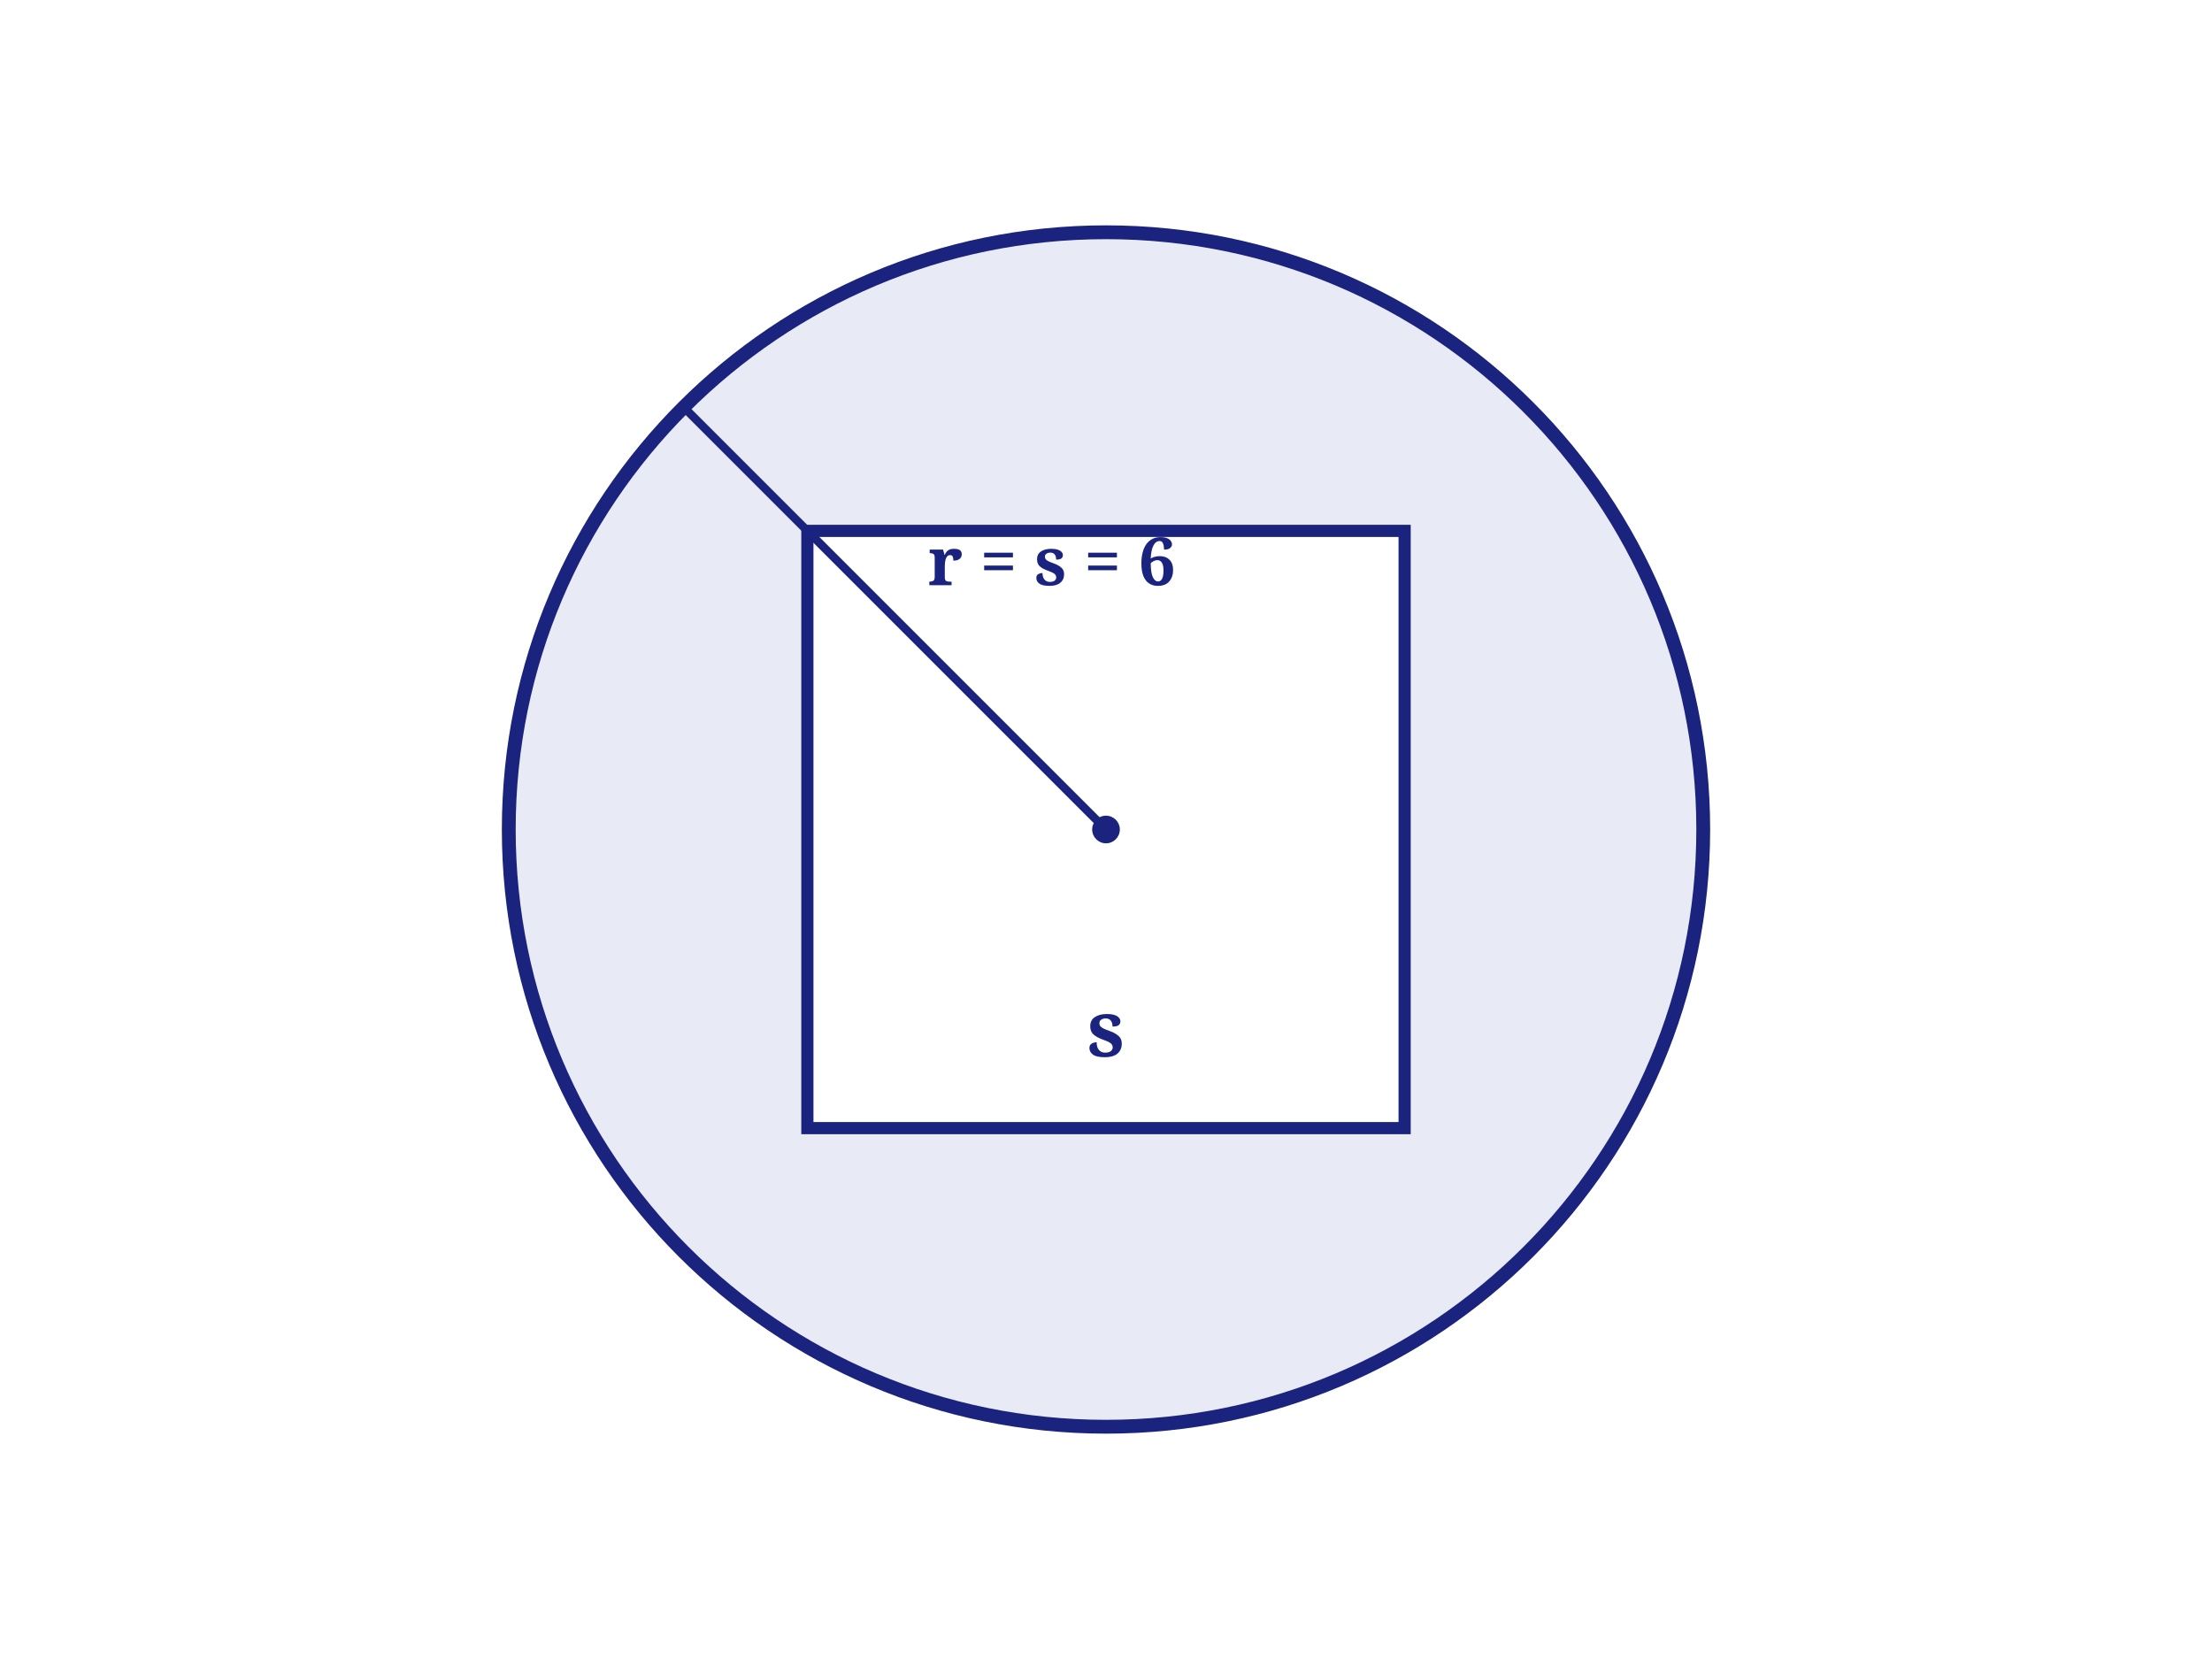
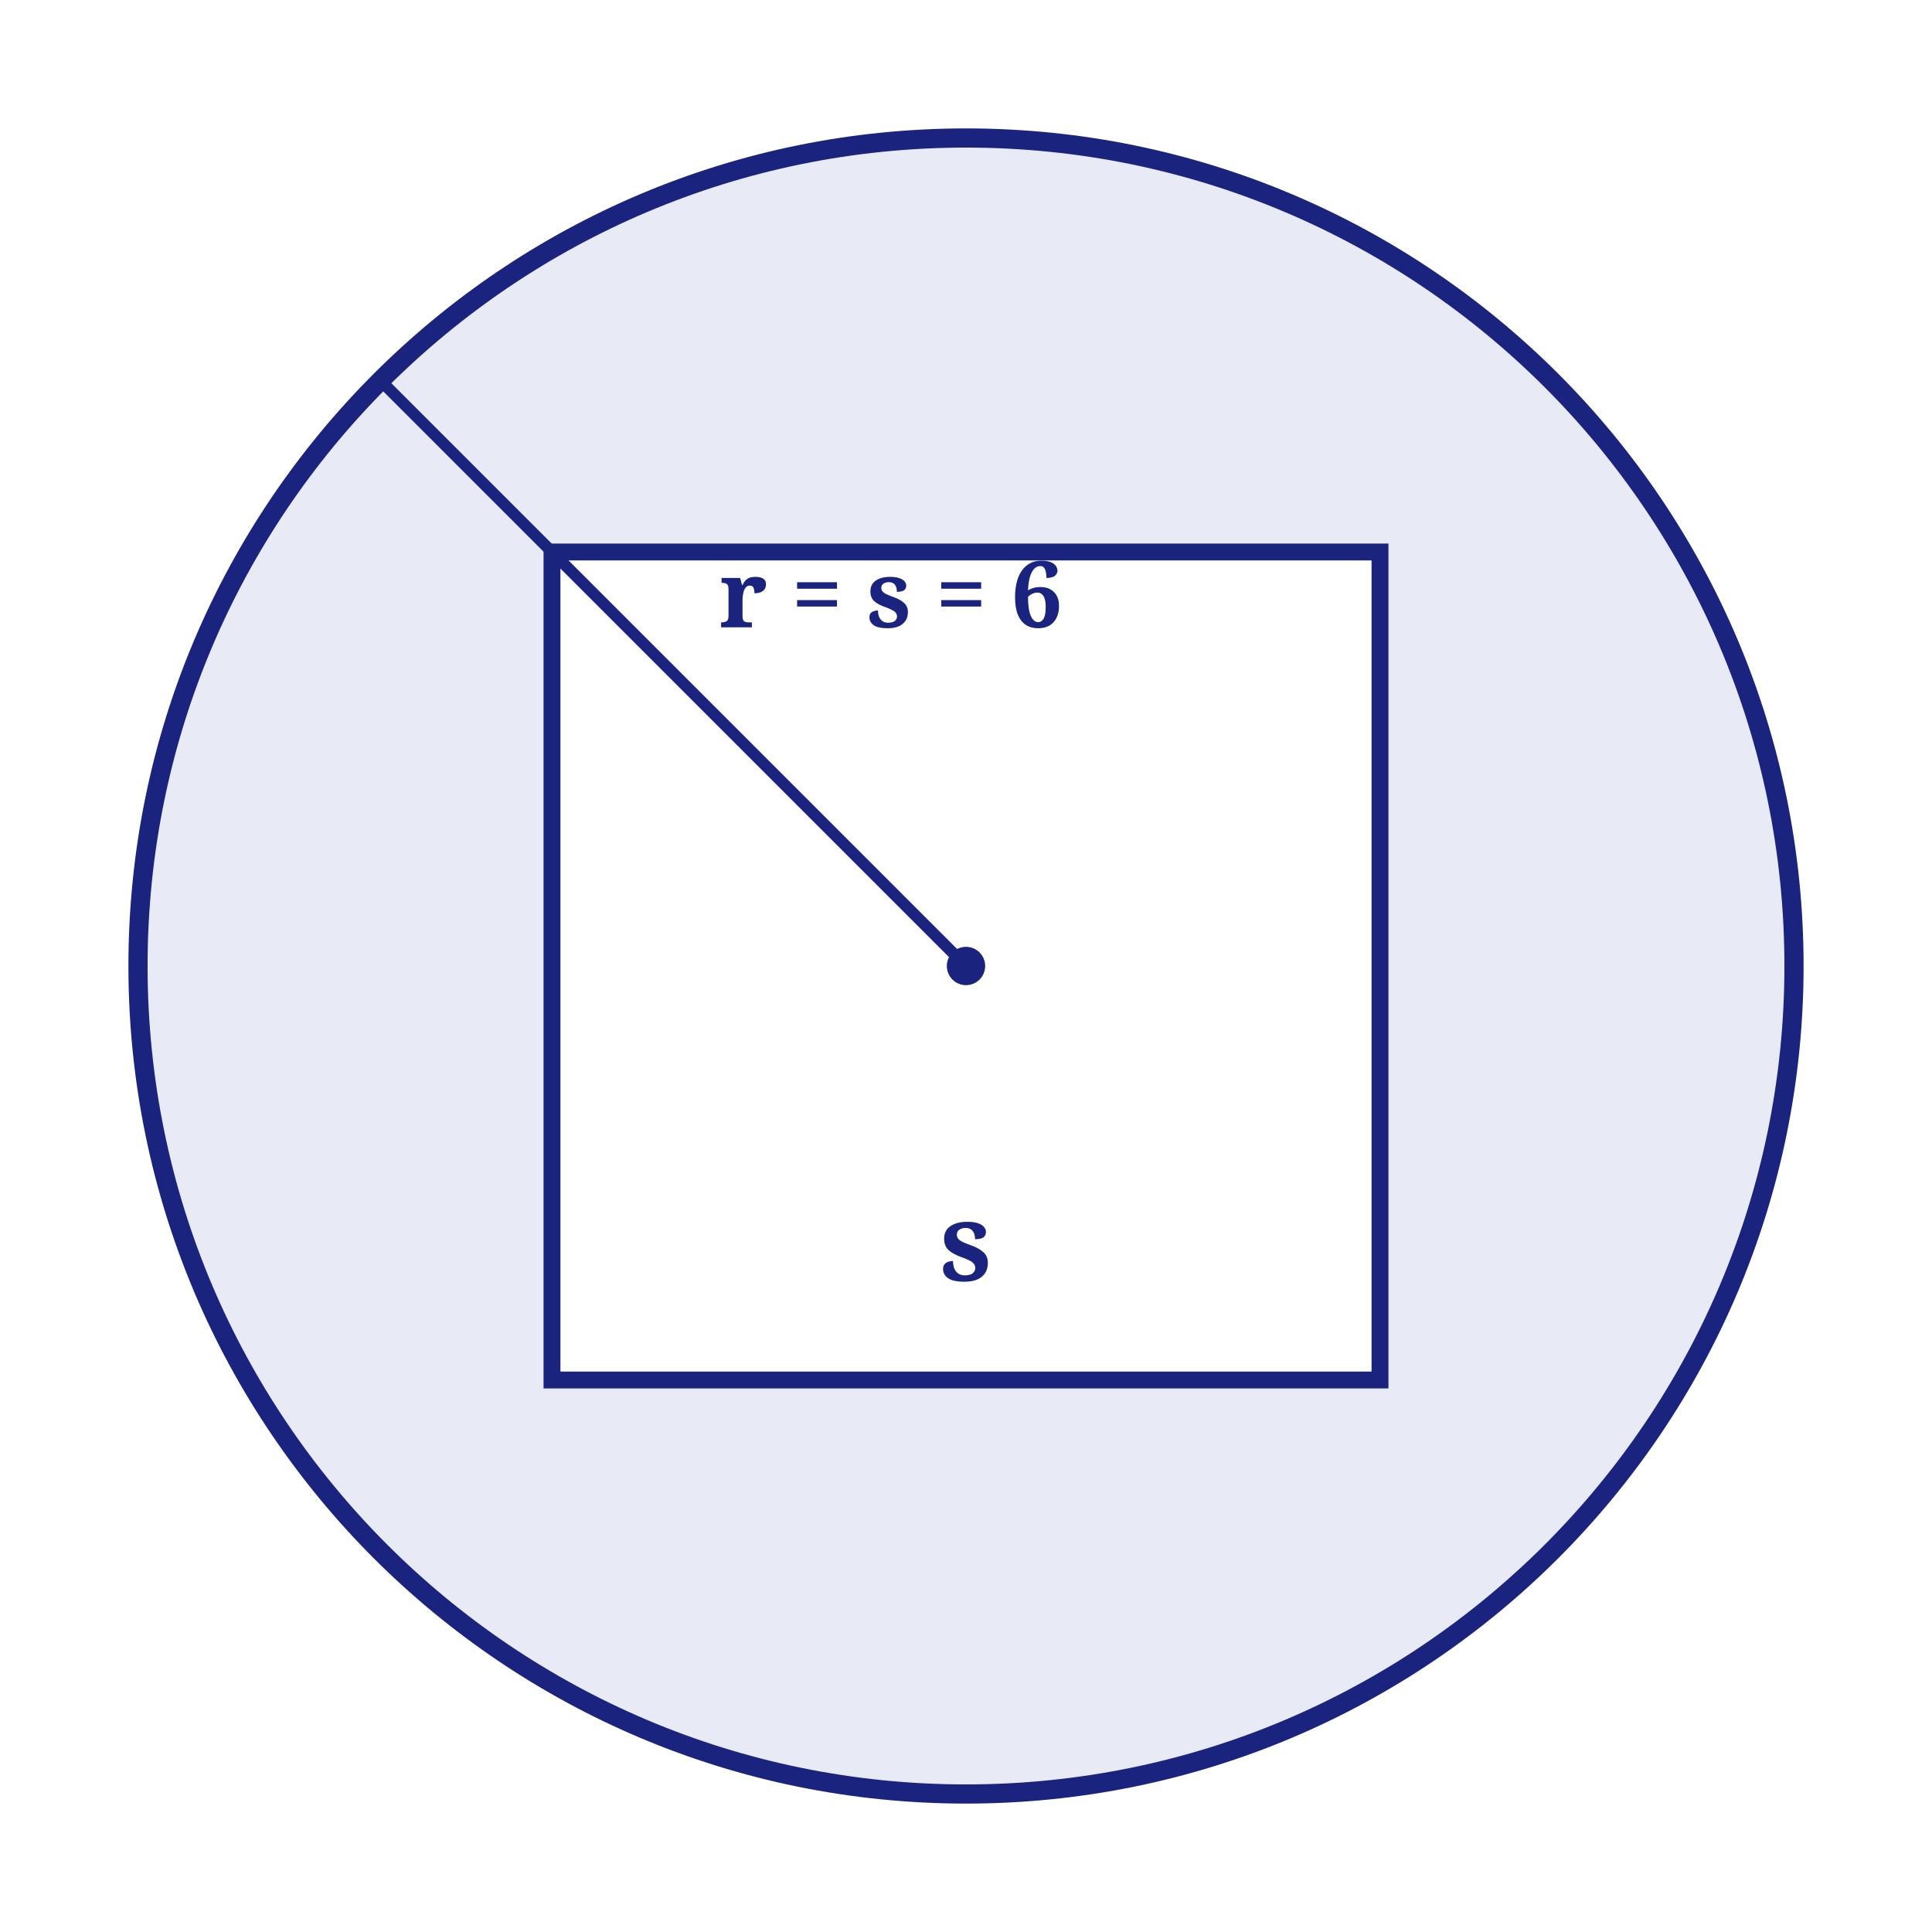
- <svg xmlns="http://www.w3.org/2000/svg" viewBox="0 0 400 300" role="img" aria-labelledby="t d">
-   <rect x="0" y="0" width="400" height="300" fill="#ffffff" />
+ <svg xmlns="http://www.w3.org/2000/svg" viewBox="74 24 252 252" role="img" aria-labelledby="t d">
+   <rect x="74" y="24" width="252" height="252" fill="#ffffff" />
  <circle cx="200" cy="150" r="108" fill="#e8eaf6" stroke="#1a237e" stroke-width="2.5" />
  <rect x="146" y="96" width="108" height="108" fill="#ffffff" stroke="#1a237e" stroke-width="2.2" />
  <line x1="200" y1="150" x2="123.644" y2="73.644" stroke="#1a237e" stroke-width="1.5" />
  <circle cx="200" cy="150" r="2.5" fill="#1a237e" />
  <text x="167.822" y="105.822" text-anchor="start" font-size="12" fill="#1a237e" font-weight="600" font-family="Georgia, serif">r = s = 6</text>
  <text x="200" y="191.04" text-anchor="middle" font-size="14" fill="#1a237e" font-weight="600" font-family="Georgia, serif">s</text>
</svg>
